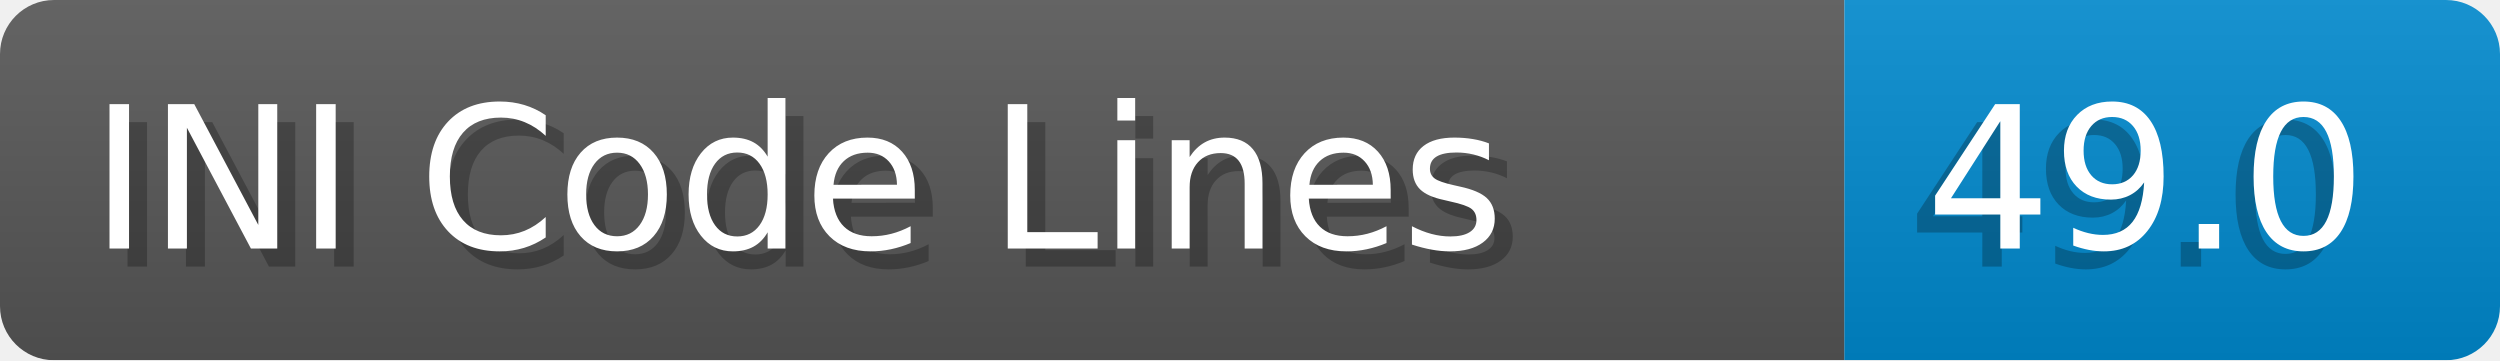
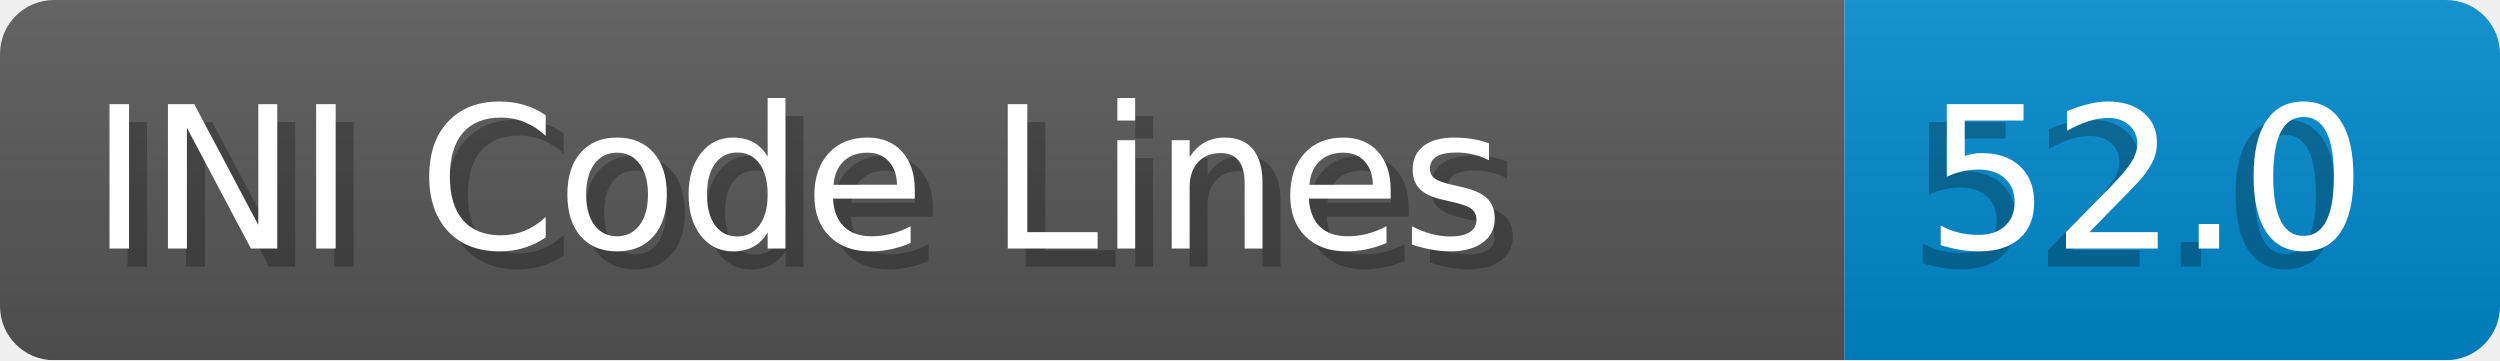
- <svg xmlns="http://www.w3.org/2000/svg" width="138.8" height="20" viewBox="0 0 1388.0 200" role="img" aria-label="INI Code Lines: 49.0">
+ <svg xmlns="http://www.w3.org/2000/svg" width="138.8" height="20" viewBox="0 0 1388.0 200" role="img" aria-label="INI Code Lines: 52.0">
  <linearGradient id="a" x2="0" y2="100%">
    <stop offset="0" stop-opacity=".1" stop-color="#EEE" />
    <stop offset="1" stop-opacity=".1" />
  </linearGradient>
  <mask id="m">
    <rect width="1388.0" height="200" rx="30" fill="#FFF" />
  </mask>
  <g mask="url(#m)">
    <rect width="1024.0" height="200" fill="#555" />
    <rect width="364.0" height="200" fill="#08C" x="1024.0" />
    <rect width="1388.0" height="200" fill="url(#a)" />
  </g>
  <g aria-hidden="true" fill="#fff" text-anchor="start" font-family="Verdana,DejaVu Sans,sans-serif" font-size="110">
    <text x="60" y="148" textLength="924.0" fill="#000" opacity="0.25">INI Code Lines</text>
    <text x="50" y="138" textLength="924.0">INI Code Lines</text>
-     <text x="1059.0" y="148" textLength="264.0" fill="#000" opacity="0.25">49.0</text>
-     <text x="1069.0" y="138" textLength="264.0">49.0</text>
+     <text x="1059.0" y="148" textLength="264.0" fill="#000" opacity="0.25">52.0</text>
+     <text x="1069.0" y="138" textLength="264.0">52.0</text>
  </g>
</svg>
